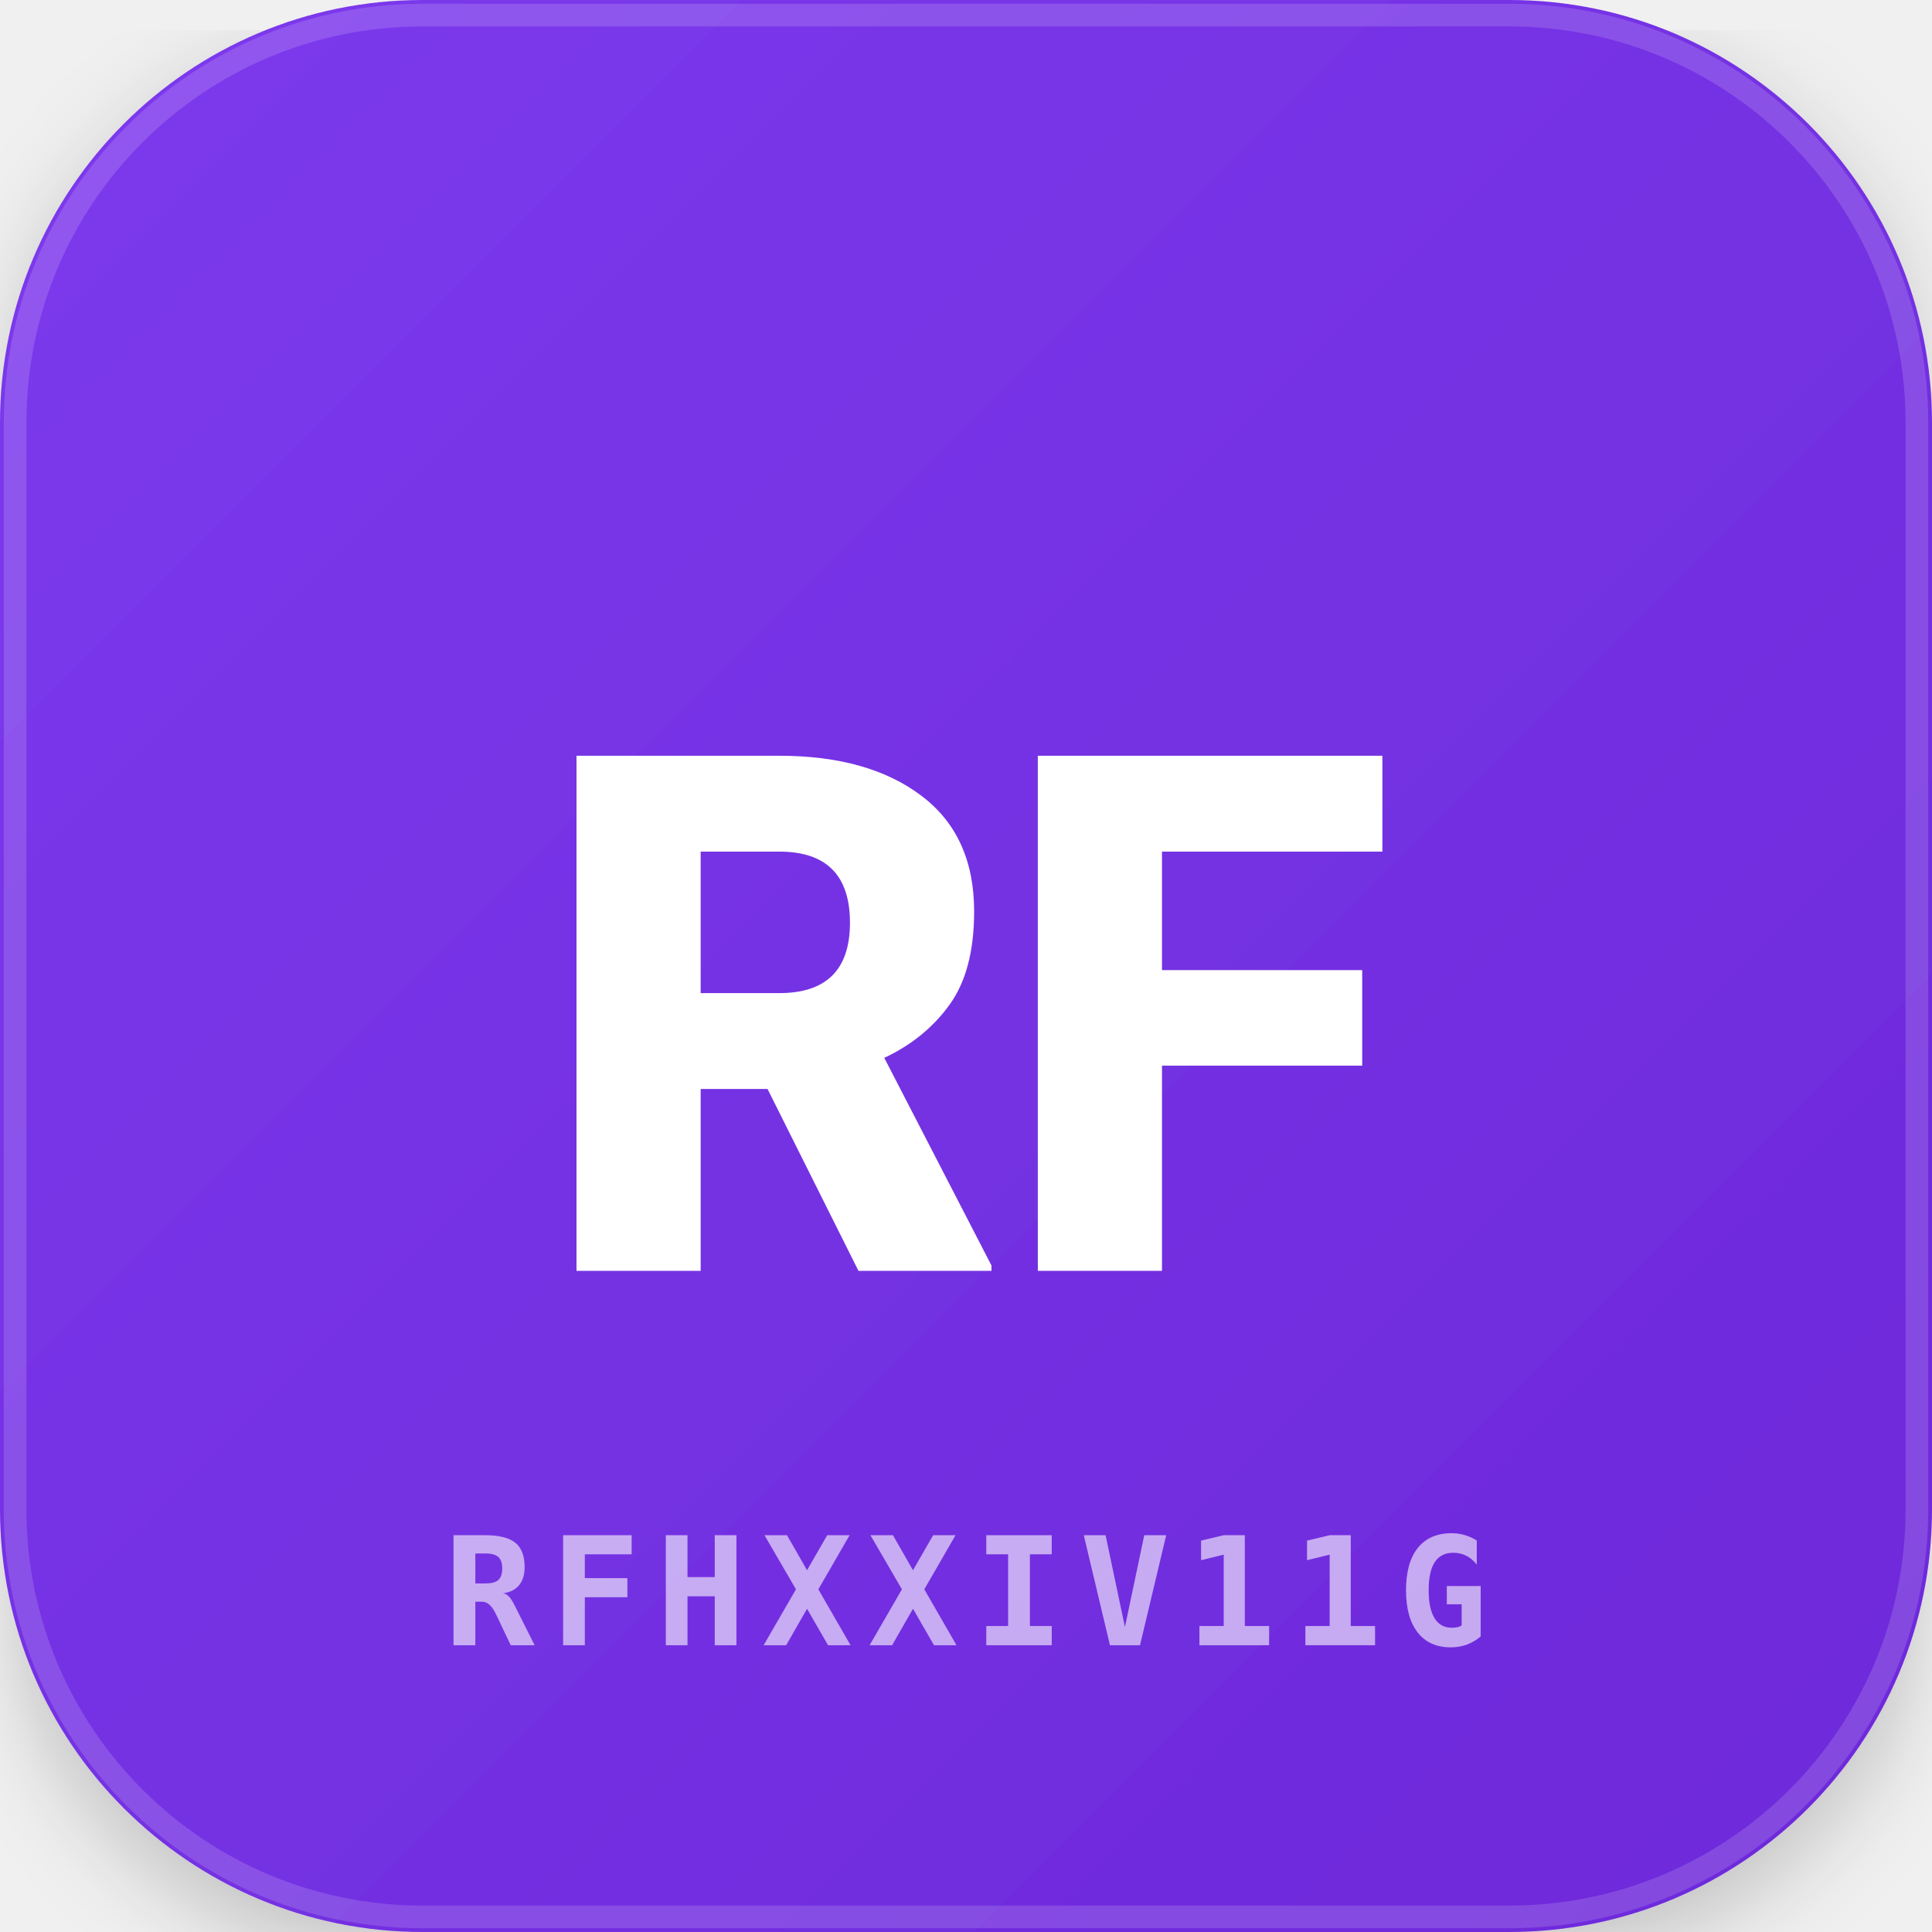
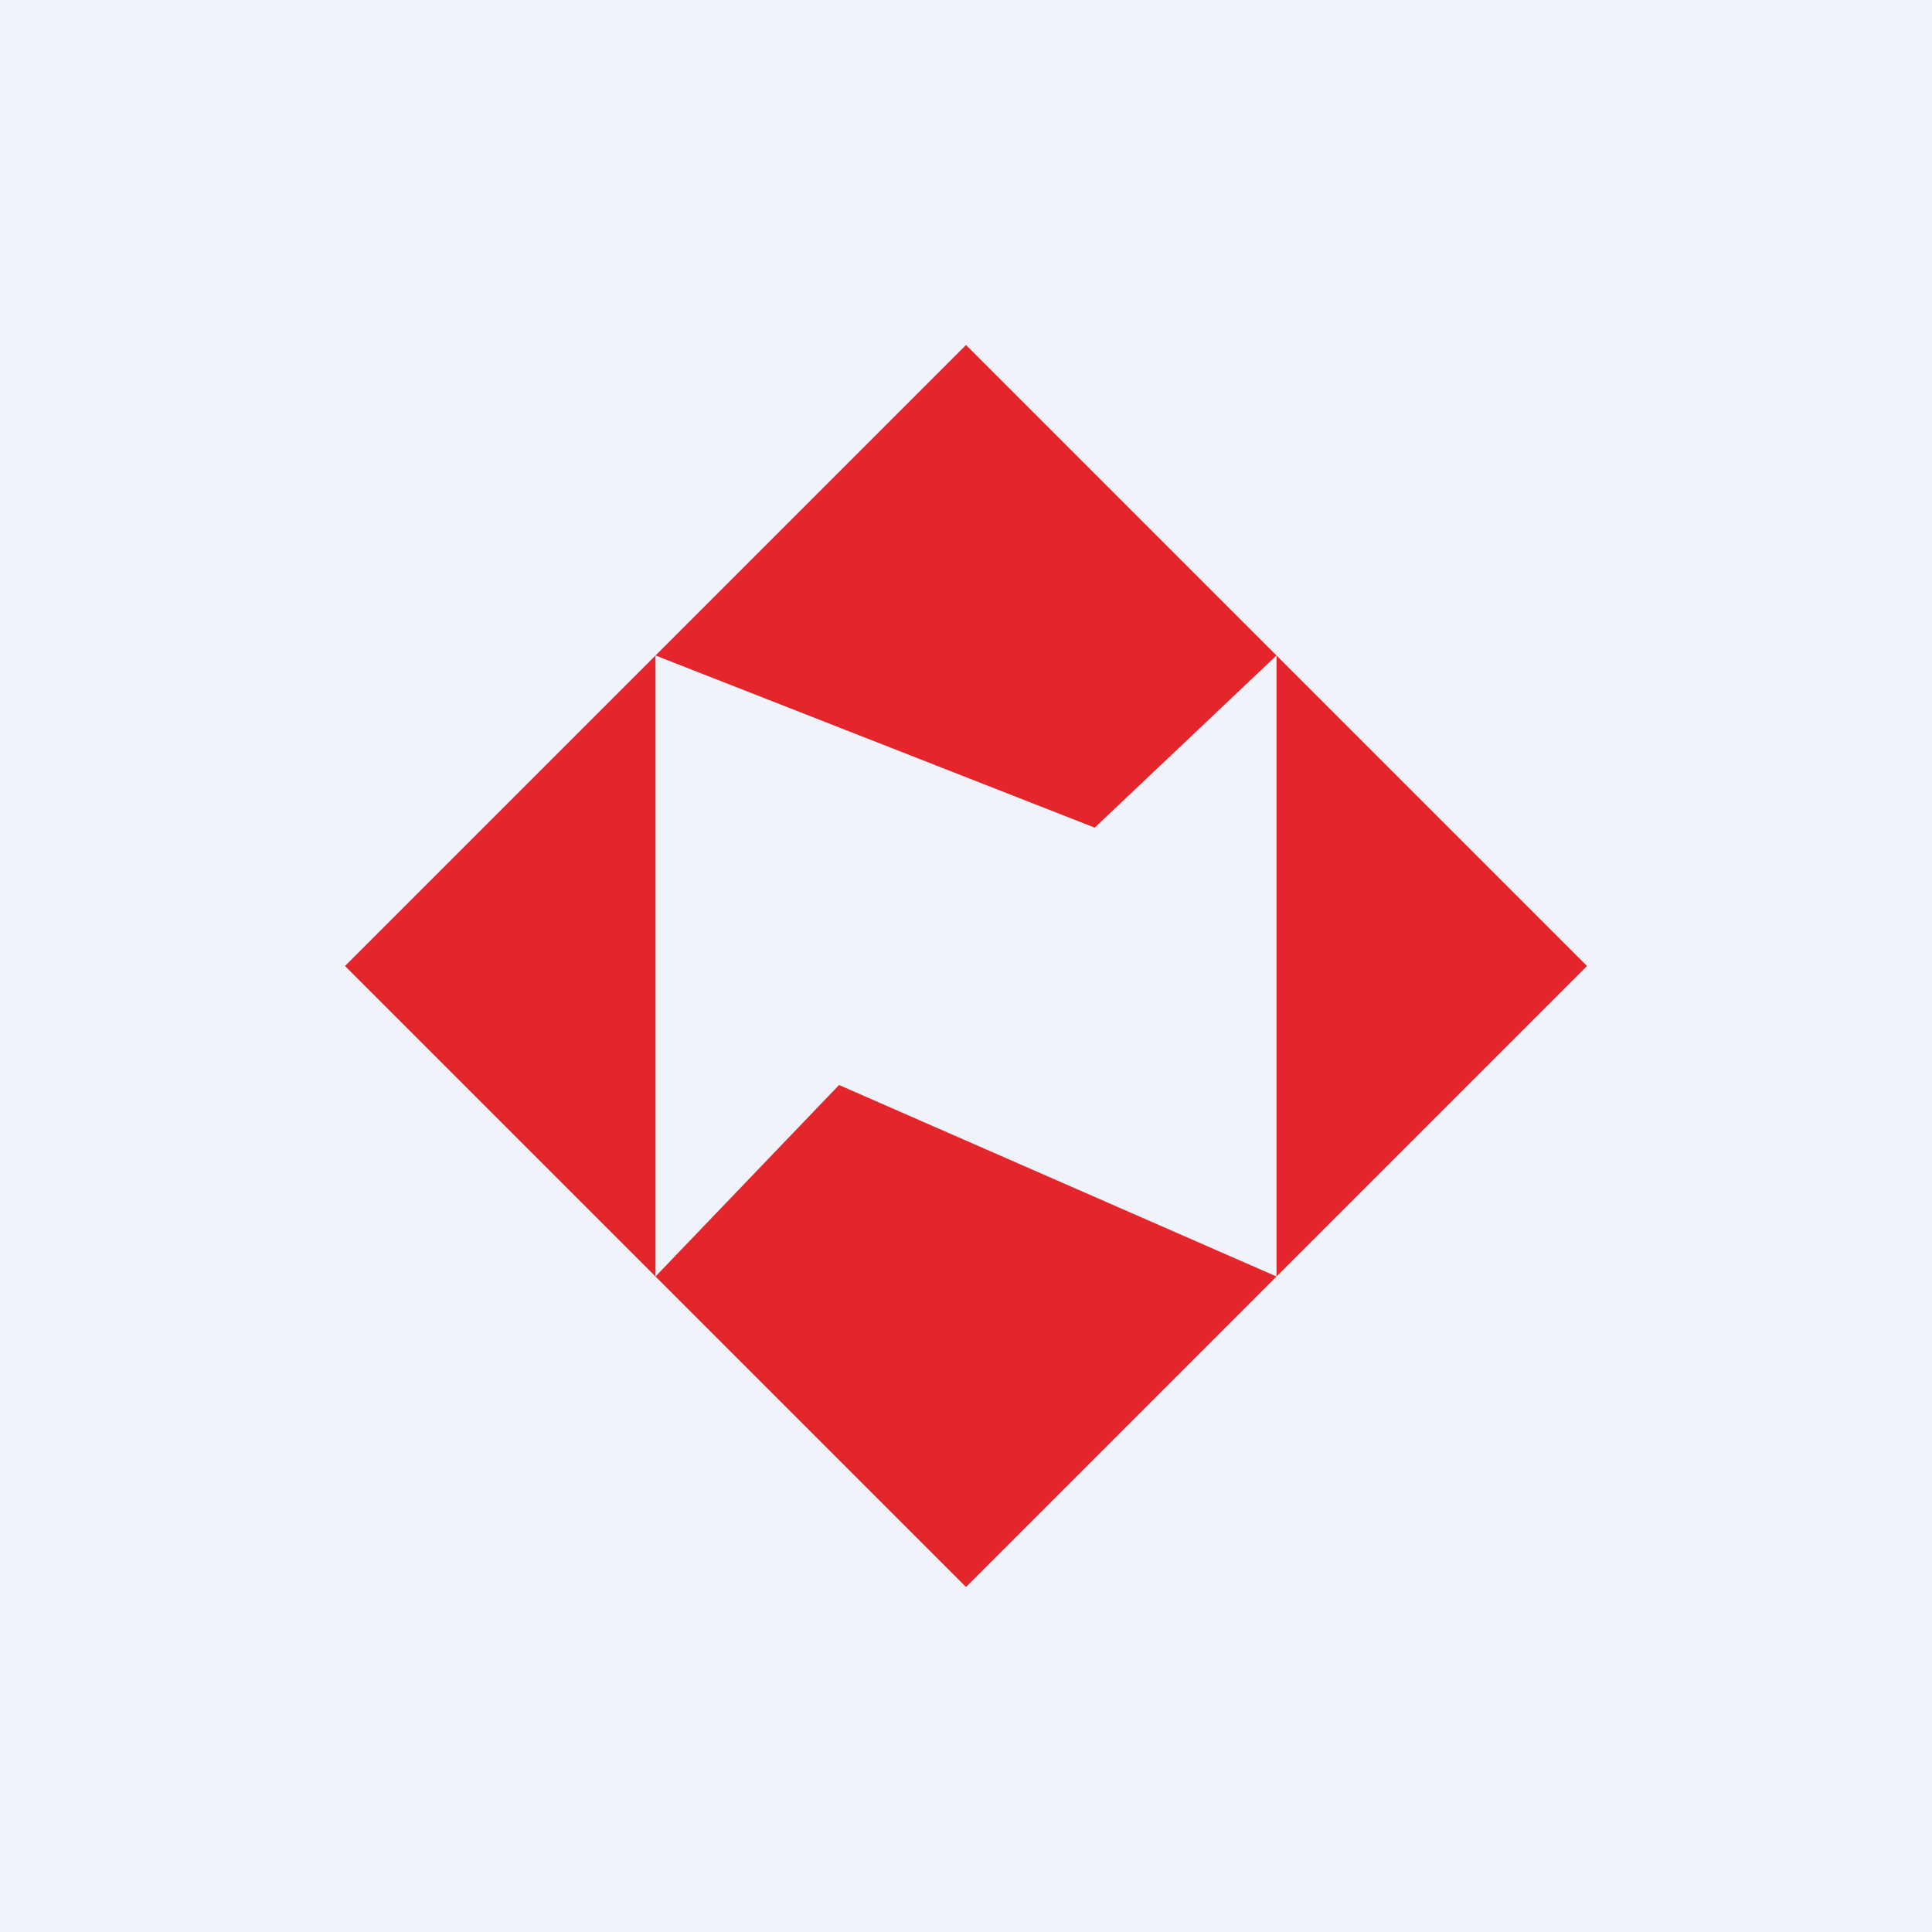
- <svg xmlns="http://www.w3.org/2000/svg" viewBox="0 0 256 256" width="256" height="256">
-   <defs>
-     <linearGradient id="grad-RFHXXIV11G" x1="0%" y1="0%" x2="100%" y2="100%">
-       <stop offset="0%" stop-color="#7c3aed" />
-       <stop offset="100%" stop-color="#6d28d9" />
-     </linearGradient>
-     <filter id="shadow-RFHXXIV11G" x="-10%" y="-10%" width="120%" height="120%">
-       <feDropShadow dx="0" dy="4" stdDeviation="6" flood-opacity="0.2" />
-     </filter>
-   </defs>
-   <rect width="256" height="256" rx="56" fill="url(#grad-RFHXXIV11G)" filter="url(#shadow-RFHXXIV11G)" />
-   <rect x="2" y="2" width="252" height="252" rx="54" fill="none" stroke="#ffffff" stroke-width="3" stroke-opacity="0.15" />
-   <text x="128" y="142" font-family="system-ui, -apple-system, BlinkMacSystemFont, 'Segoe UI', Roboto, sans-serif" font-size="96" font-weight="800" letter-spacing="-1.5" fill="#ffffff" text-anchor="middle" dominant-baseline="middle">
-     RF
-   </text>
-   <text x="128" y="218" font-family="ui-monospace, SFMono-Regular, Menlo, Monaco, Consolas, monospace" font-size="20" font-weight="700" letter-spacing="2" fill="#ffffff" fill-opacity="0.6" text-anchor="middle">
-     RFHXXIV11G
-   </text>
+ <svg xmlns="http://www.w3.org/2000/svg" viewBox="0 0 56 56" width="56" height="56">
+   <path fill="#F0F3FA" d="M0 0h56v56H0z" />
+   <path d="M28 10L10 28l18 18 9-9-12.68-5.55L19 37V19l12.73 4.99L37 19l-9-9zm9 9v18l9-9-9-9z" fill="#E4252B" />
</svg>
